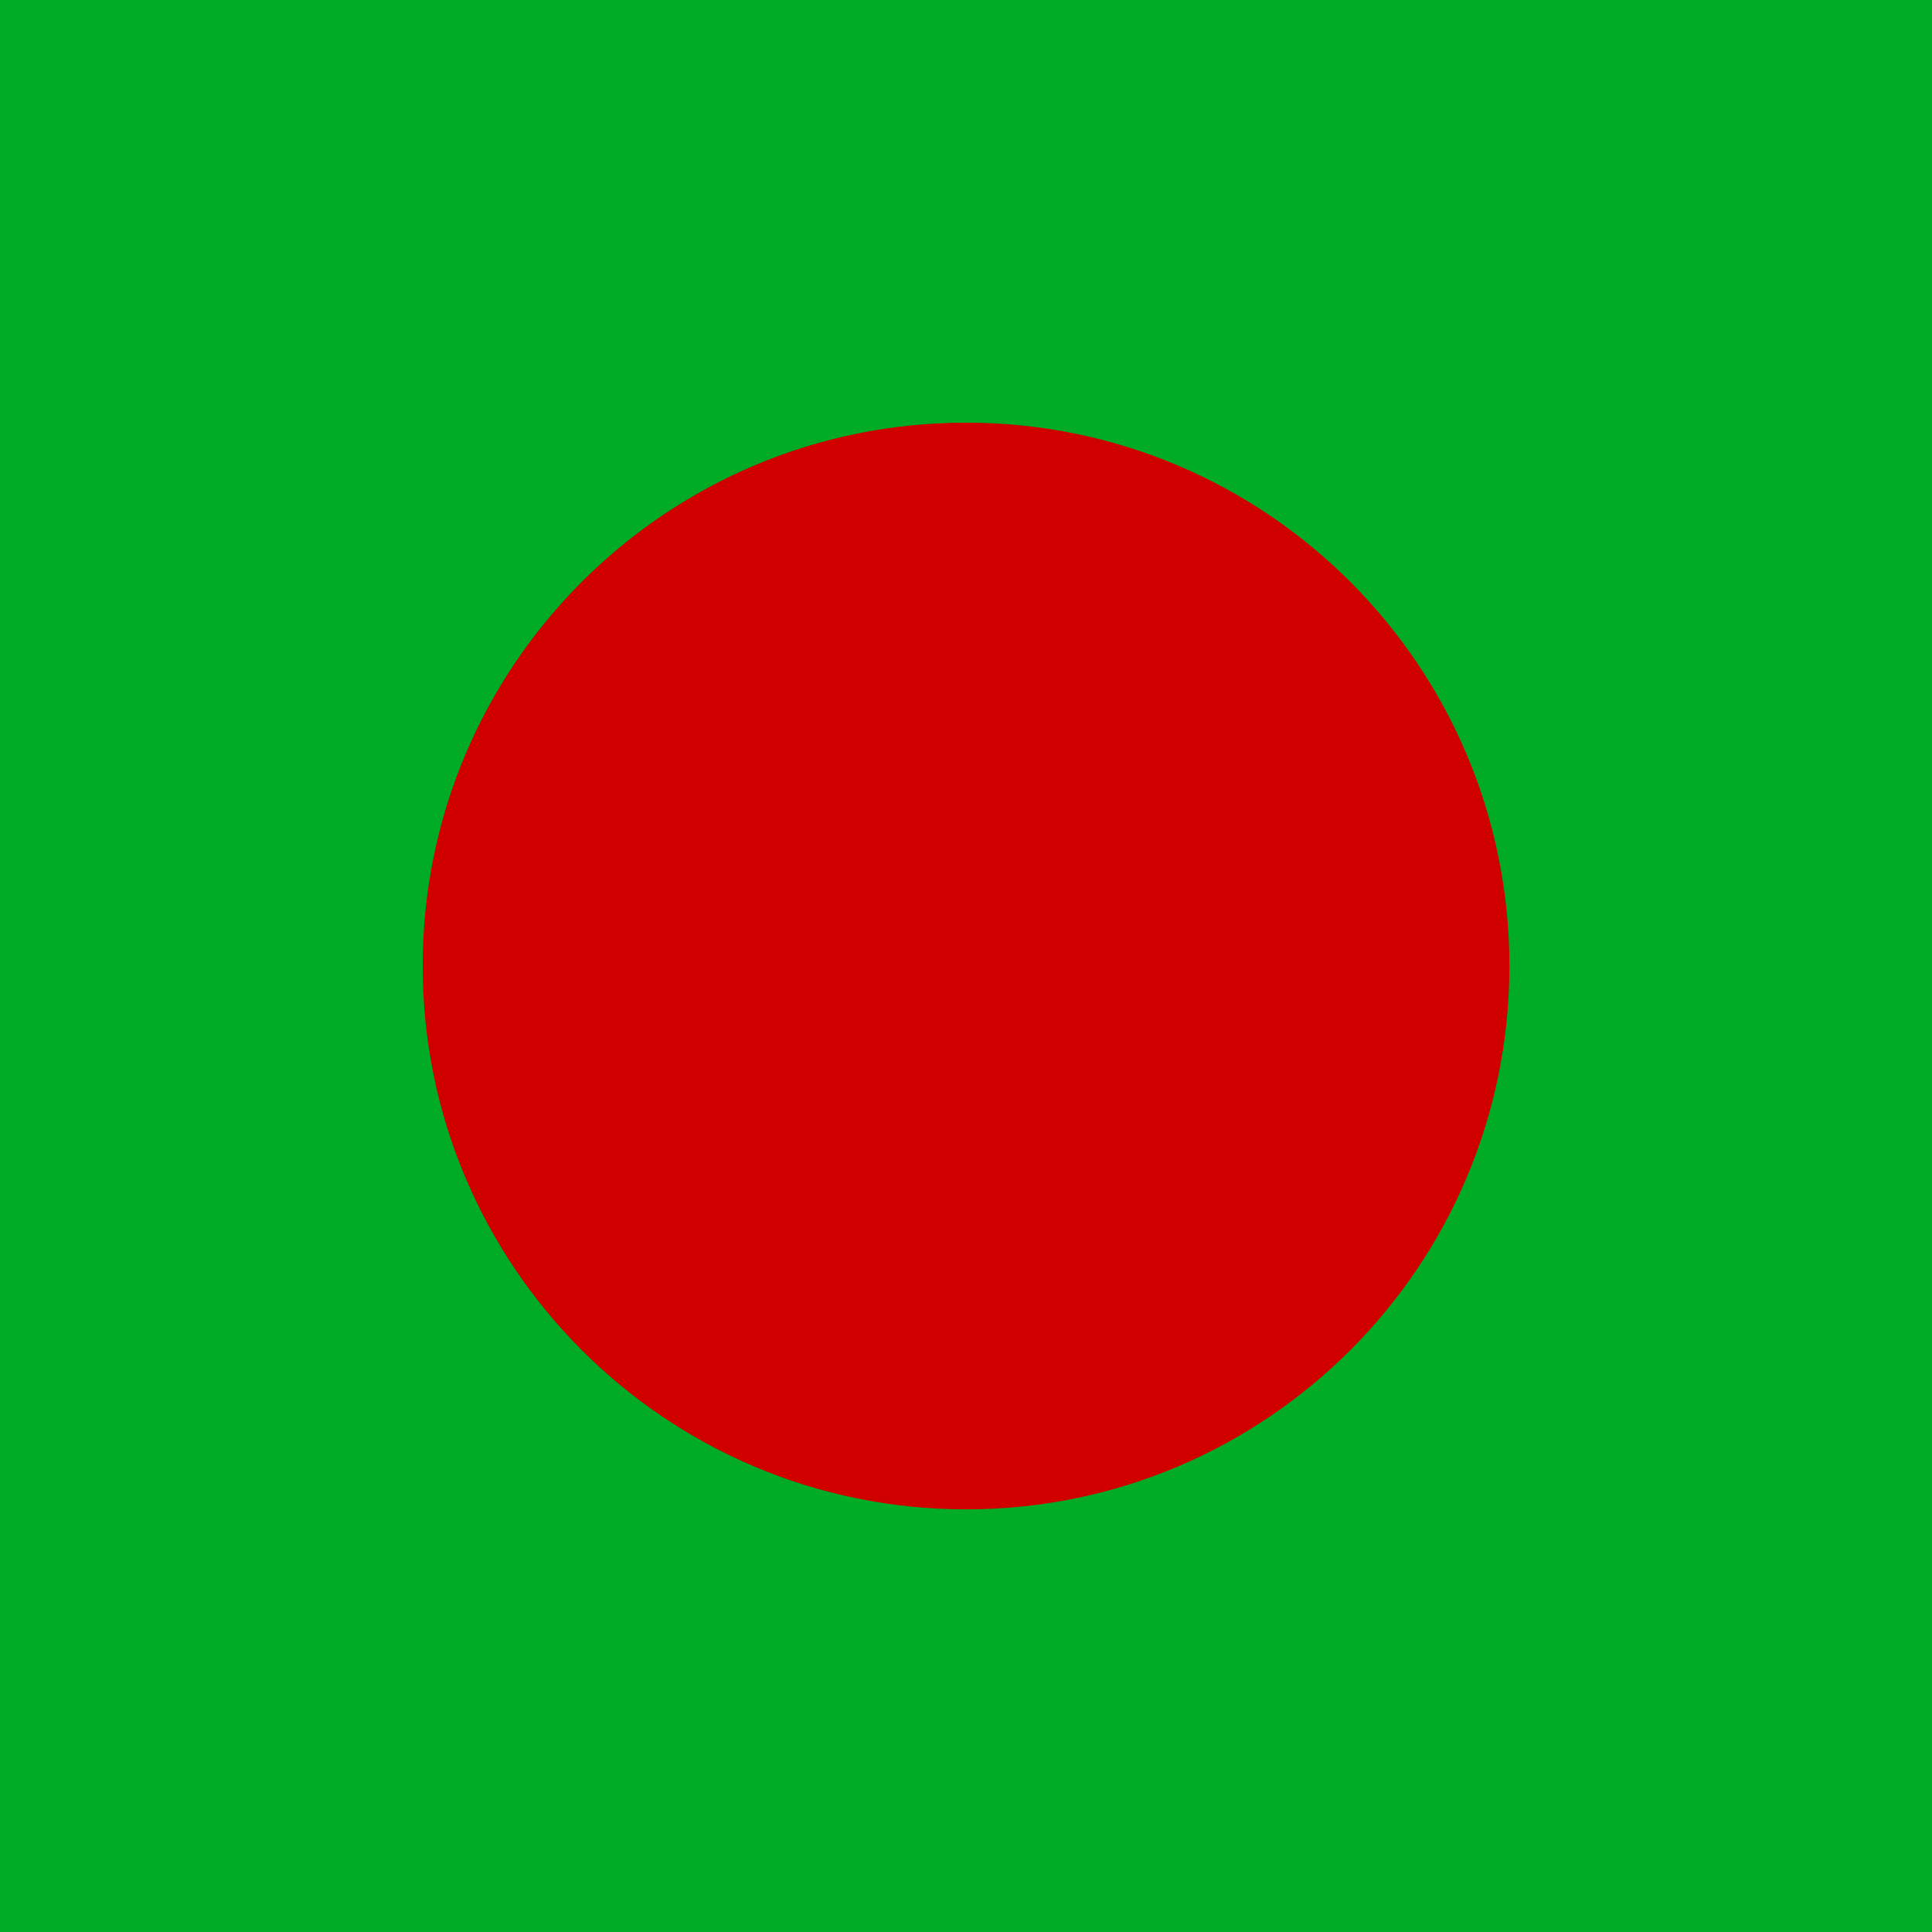
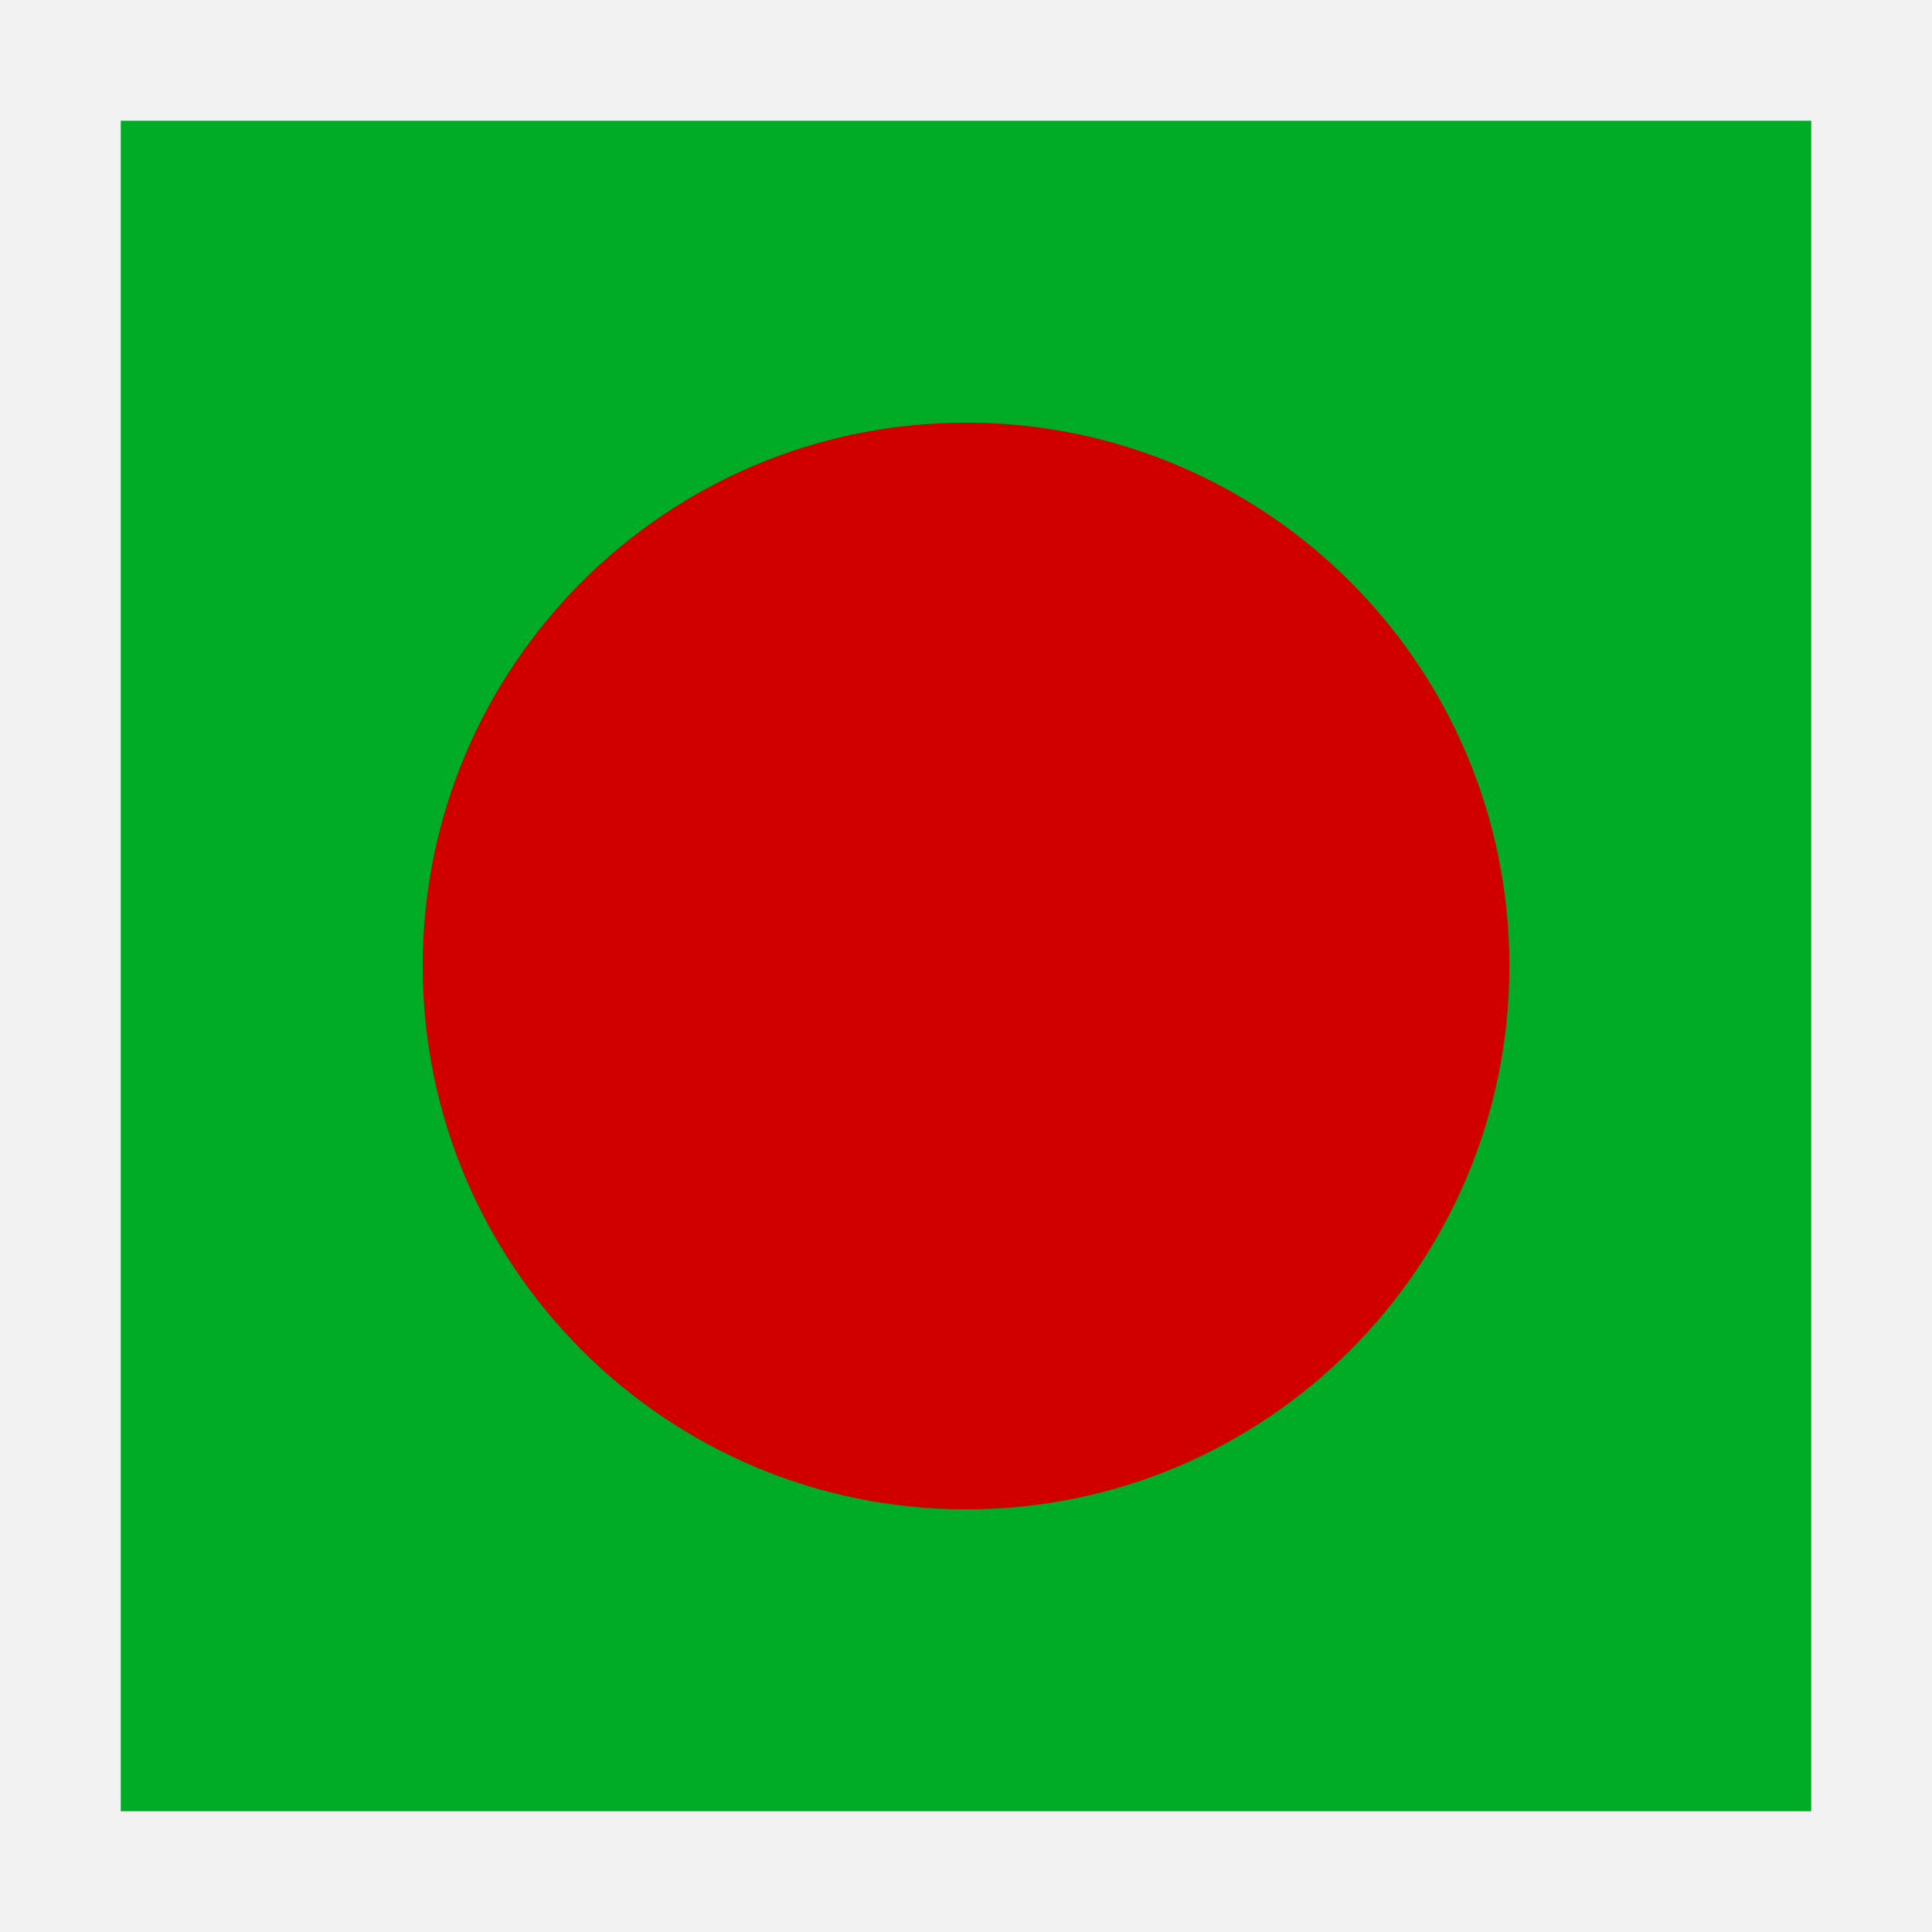
<svg xmlns="http://www.w3.org/2000/svg" version="1.1" width="16.0" height="16.0">
  <defs />
  <g id="id0:id0" transform="matrix(1.0,0,0,1.0,0.0,0.0)">
-     <rect x="0" y="-0.017" width="16" height="16.017" id="id0:rect3" style="fill:#00ac26;fill-opacity:1" />
+     <rect style="color:#000000;fill:#bfbfbf;fill-opacity:0.2;fill-rule:nonzero;stroke:none;stroke-width:0.941;marker:none;visibility:visible;display:inline;overflow:visible;enable-background:accumulate" id="id0:rect2982" width="16.031" height="16" x="0" y="0" />
+     <rect x="1" y="1" width="14" height="14" id="id0:rect3" style="fill:#00ac26;fill-opacity:1" />
  </g>
  <g id="id1:id1" transform="matrix(1.0,0,0,1.0,0.0,0.0)">
    <path style="fill:#d00000;fill-opacity:1;stroke:#cb0f0f;stroke-width:0;stroke-miterlimit:4;stroke-opacity:1;stroke-dasharray:none" id="id1:path4005" d="m 12.469,2.875 a 6.531,6.531 0 1 1 -13.062,0 6.531,6.531 0 1 1 13.062,0 z" transform="matrix(0.6889952,0,0,0.6889952,3.909091,6.019139)" />
  </g>
</svg>
